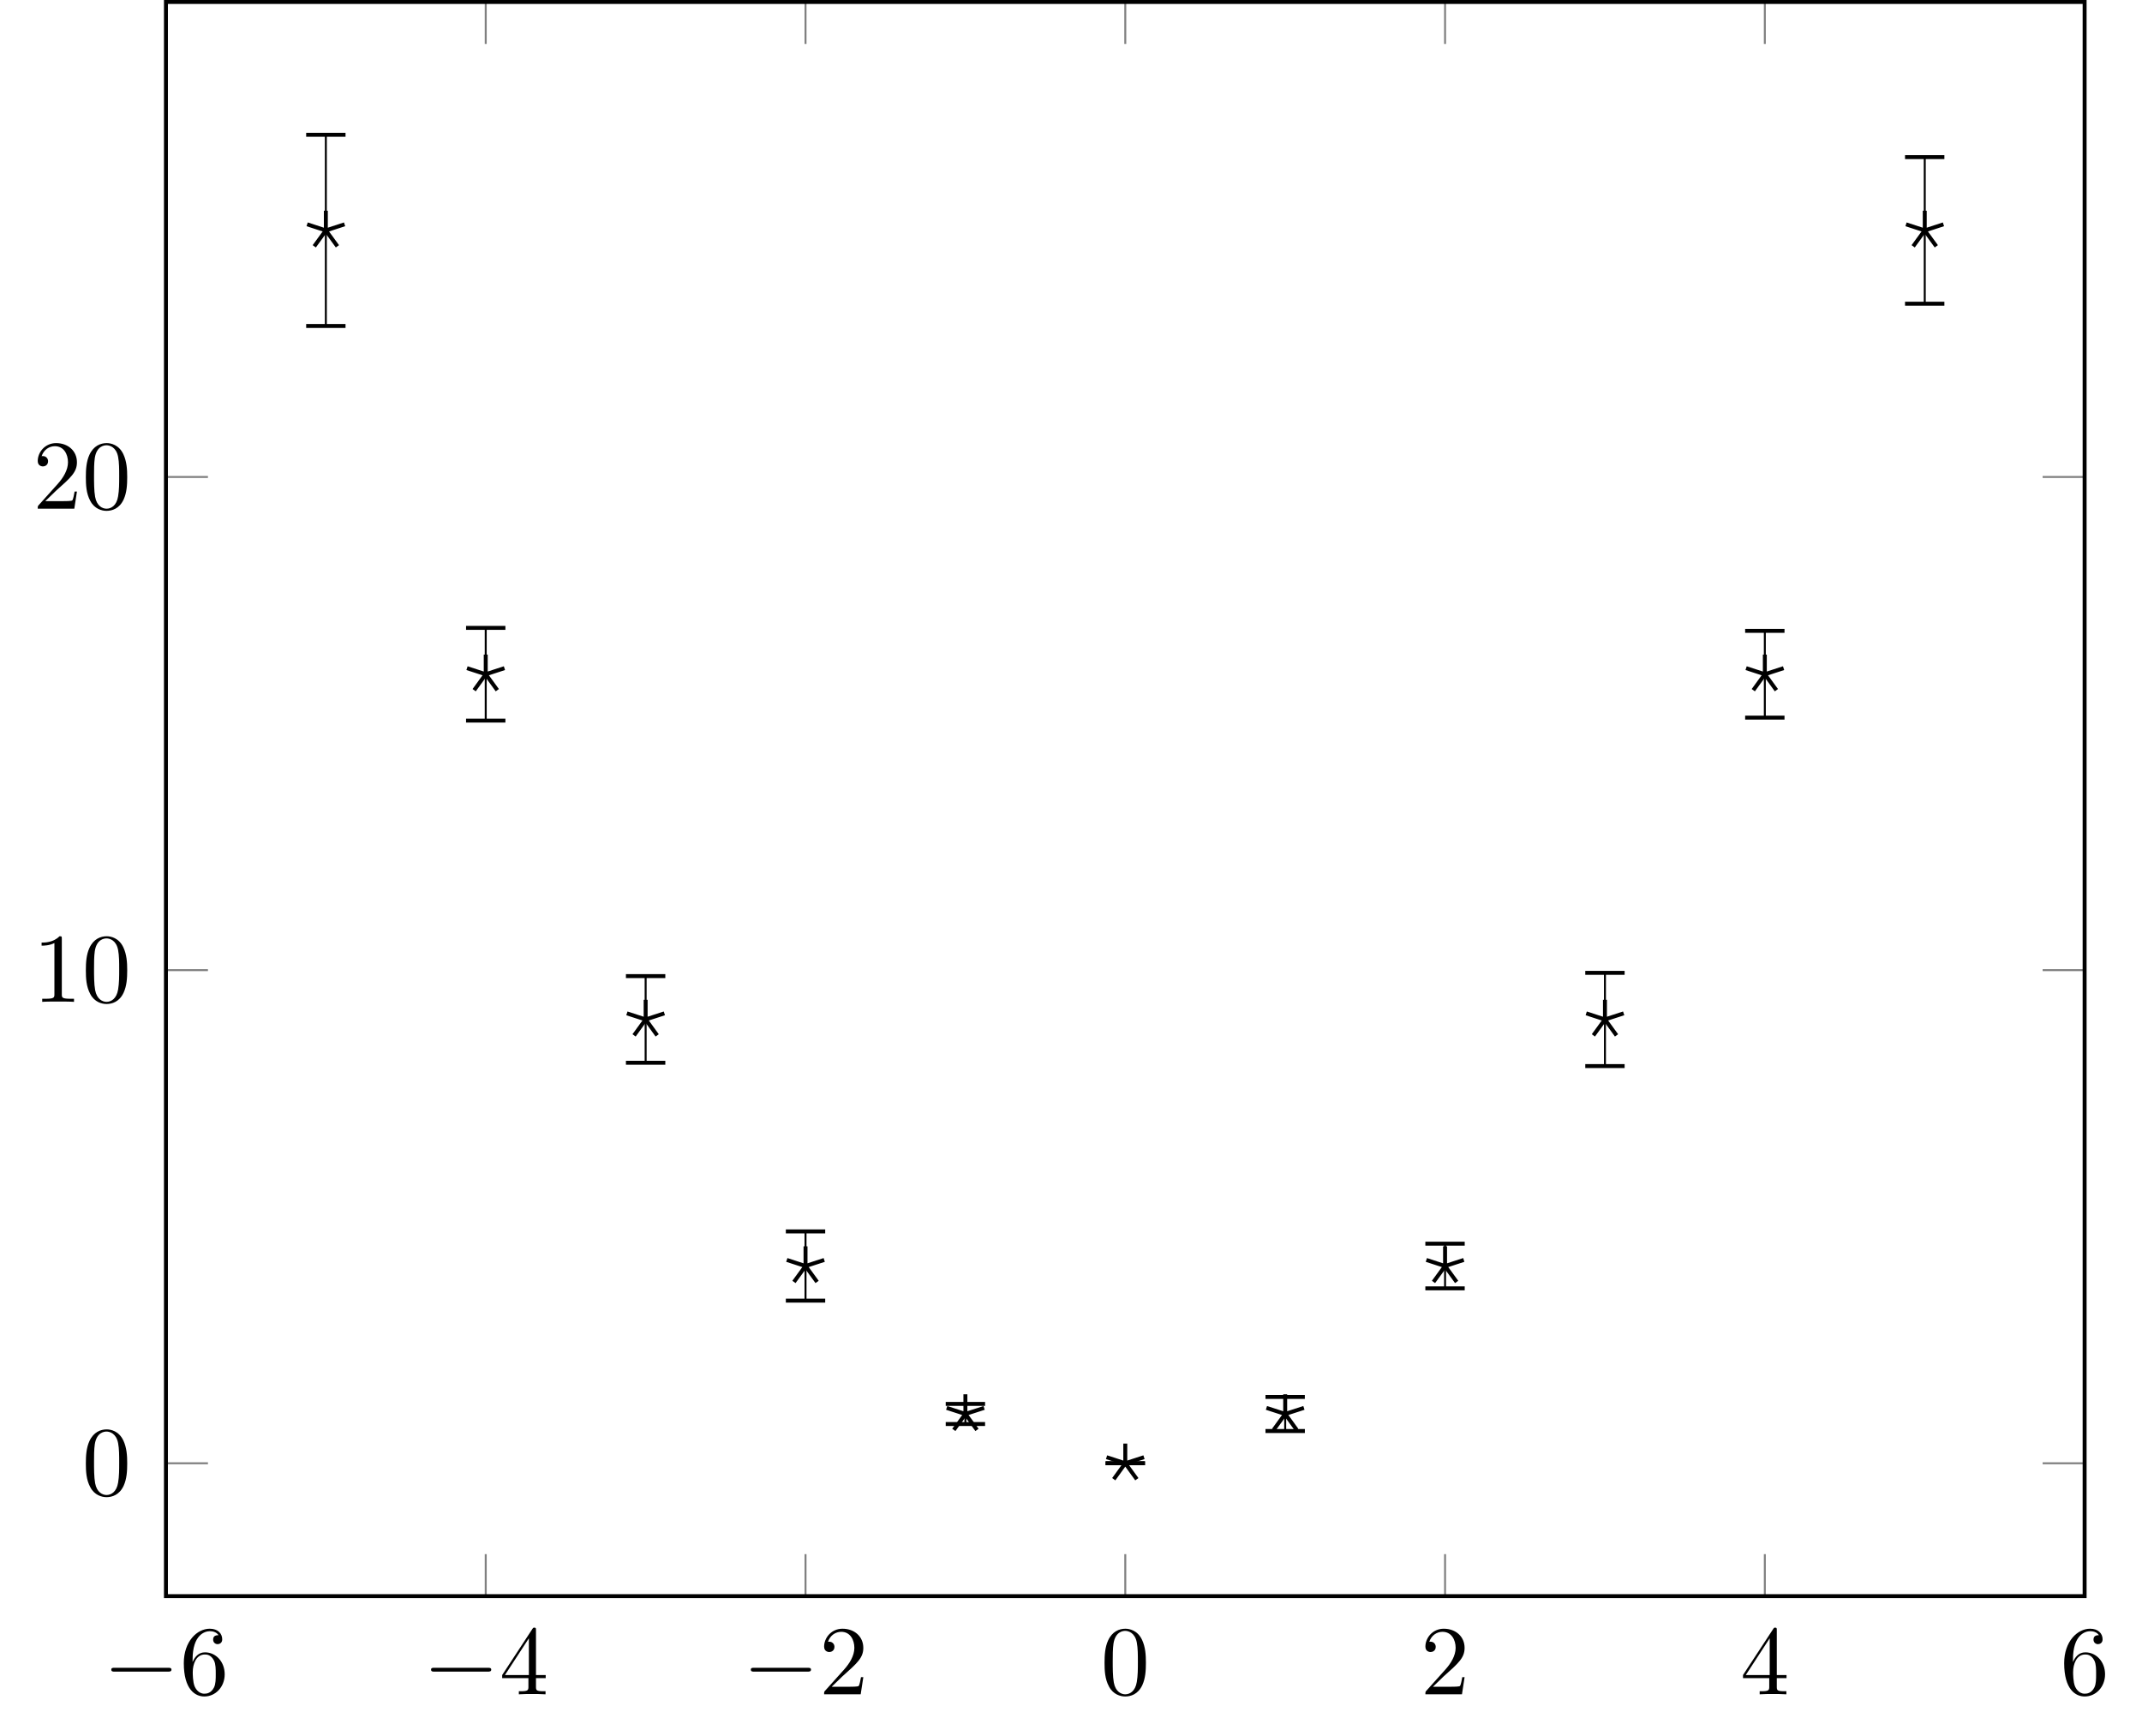
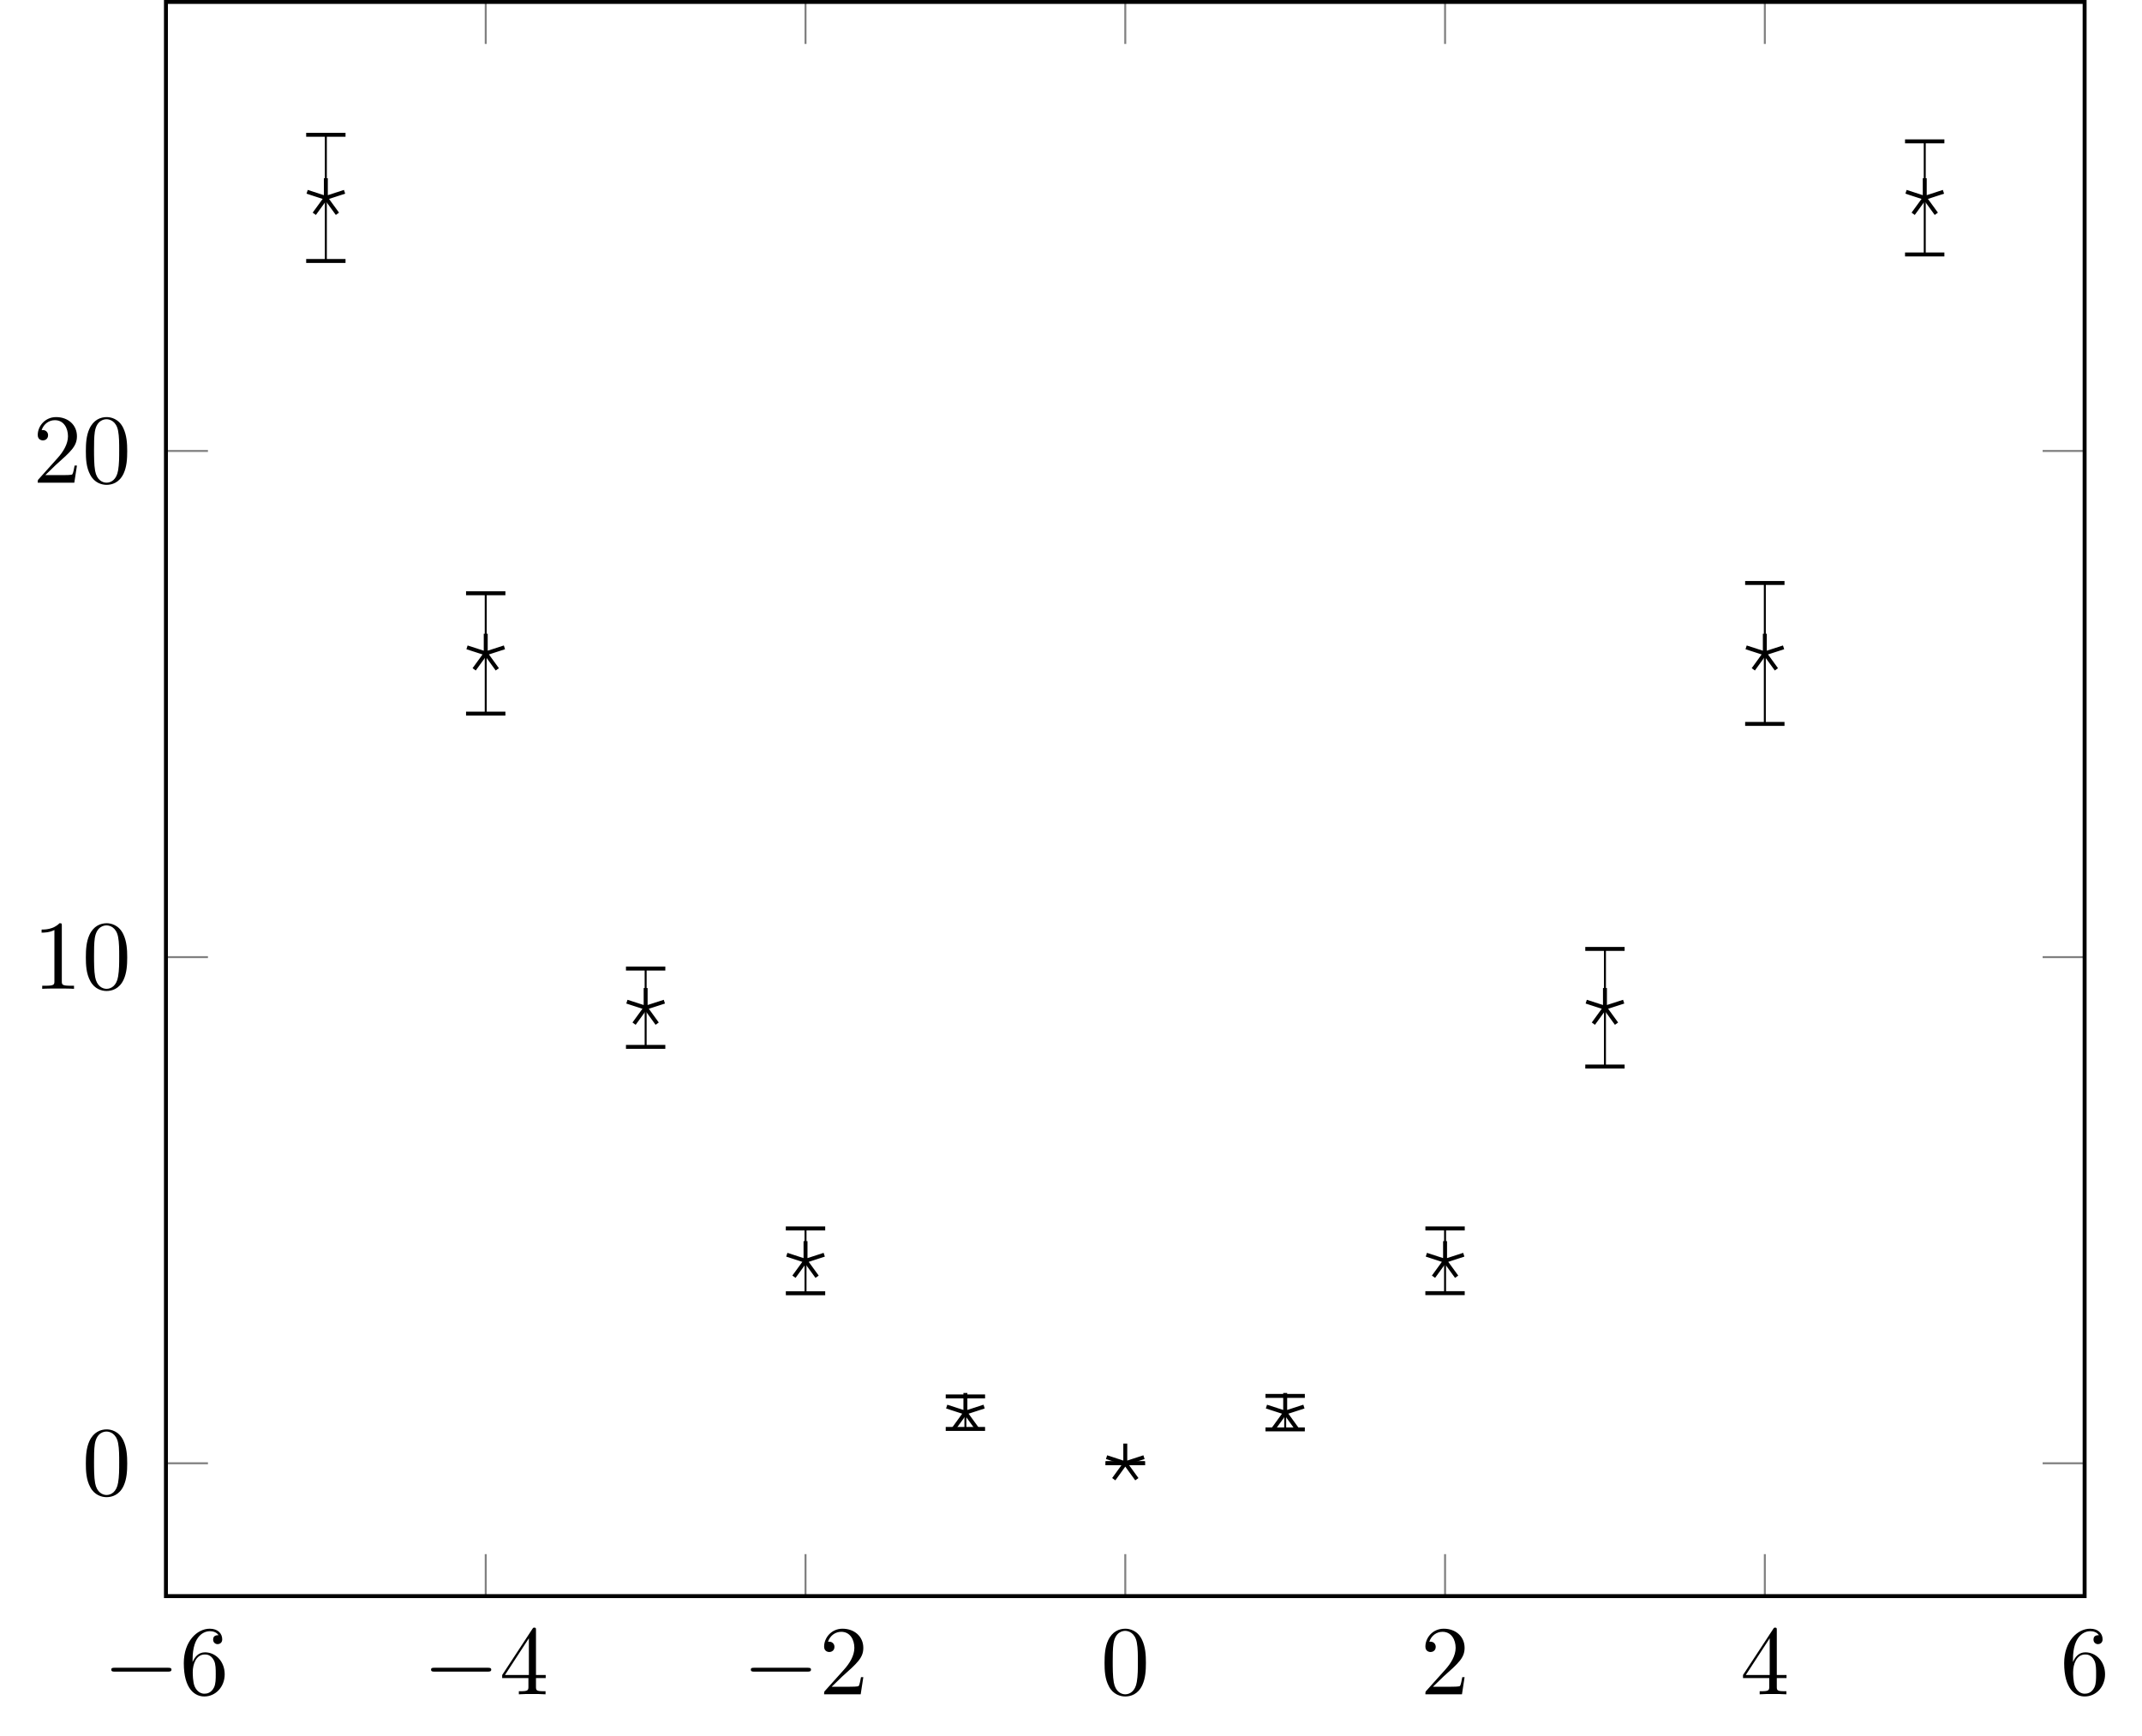
- <svg xmlns="http://www.w3.org/2000/svg" xmlns:xlink="http://www.w3.org/1999/xlink" width="216.876pt" height="175.687pt" viewBox="0 0 216.876 175.687" version="1.1">
+ <svg xmlns="http://www.w3.org/2000/svg" xmlns:xlink="http://www.w3.org/1999/xlink" width="216.876pt" height="175.686pt" viewBox="0 0 216.876 175.686" version="1.1">
  <defs>
    <g>
      <symbol overflow="visible" id="glyph0-0">
        <path style="stroke:none;" d="" />
      </symbol>
      <symbol overflow="visible" id="glyph0-1">
        <path style="stroke:none;" d="M 6.562 -2.297 C 6.734 -2.297 6.922 -2.297 6.922 -2.5 C 6.922 -2.688 6.734 -2.688 6.562 -2.688 L 1.172 -2.688 C 1 -2.688 0.828 -2.688 0.828 -2.5 C 0.828 -2.297 1 -2.297 1.172 -2.297 Z M 6.562 -2.297 " />
      </symbol>
      <symbol overflow="visible" id="glyph1-0">
        <path style="stroke:none;" d="" />
      </symbol>
      <symbol overflow="visible" id="glyph1-1">
        <path style="stroke:none;" d="M 1.312 -3.266 L 1.312 -3.516 C 1.312 -6.031 2.547 -6.391 3.062 -6.391 C 3.297 -6.391 3.719 -6.328 3.938 -5.984 C 3.781 -5.984 3.391 -5.984 3.391 -5.547 C 3.391 -5.234 3.625 -5.078 3.844 -5.078 C 4 -5.078 4.312 -5.172 4.312 -5.562 C 4.312 -6.156 3.875 -6.641 3.047 -6.641 C 1.766 -6.641 0.422 -5.359 0.422 -3.156 C 0.422 -0.484 1.578 0.219 2.5 0.219 C 3.609 0.219 4.562 -0.719 4.562 -2.031 C 4.562 -3.297 3.672 -4.25 2.562 -4.25 C 1.891 -4.25 1.516 -3.75 1.312 -3.266 Z M 2.5 -0.062 C 1.875 -0.062 1.578 -0.656 1.516 -0.812 C 1.328 -1.281 1.328 -2.078 1.328 -2.25 C 1.328 -3.031 1.656 -4.031 2.547 -4.031 C 2.719 -4.031 3.172 -4.031 3.484 -3.406 C 3.656 -3.047 3.656 -2.531 3.656 -2.047 C 3.656 -1.562 3.656 -1.062 3.484 -0.703 C 3.188 -0.109 2.734 -0.062 2.5 -0.062 Z M 2.5 -0.062 " />
      </symbol>
      <symbol overflow="visible" id="glyph1-2">
        <path style="stroke:none;" d="M 2.938 -1.641 L 2.938 -0.781 C 2.938 -0.422 2.906 -0.312 2.172 -0.312 L 1.969 -0.312 L 1.969 0 C 2.375 -0.031 2.891 -0.031 3.312 -0.031 C 3.734 -0.031 4.25 -0.031 4.672 0 L 4.672 -0.312 L 4.453 -0.312 C 3.719 -0.312 3.703 -0.422 3.703 -0.781 L 3.703 -1.641 L 4.688 -1.641 L 4.688 -1.953 L 3.703 -1.953 L 3.703 -6.484 C 3.703 -6.688 3.703 -6.75 3.531 -6.75 C 3.453 -6.75 3.422 -6.75 3.344 -6.625 L 0.281 -1.953 L 0.281 -1.641 Z M 2.984 -1.953 L 0.562 -1.953 L 2.984 -5.672 Z M 2.984 -1.953 " />
      </symbol>
      <symbol overflow="visible" id="glyph1-3">
        <path style="stroke:none;" d="M 1.266 -0.766 L 2.328 -1.797 C 3.875 -3.172 4.469 -3.703 4.469 -4.703 C 4.469 -5.844 3.578 -6.641 2.359 -6.641 C 1.234 -6.641 0.5 -5.719 0.5 -4.828 C 0.5 -4.281 1 -4.281 1.031 -4.281 C 1.203 -4.281 1.547 -4.391 1.547 -4.812 C 1.547 -5.062 1.359 -5.328 1.016 -5.328 C 0.938 -5.328 0.922 -5.328 0.891 -5.312 C 1.109 -5.969 1.656 -6.328 2.234 -6.328 C 3.141 -6.328 3.562 -5.516 3.562 -4.703 C 3.562 -3.906 3.078 -3.125 2.516 -2.5 L 0.609 -0.375 C 0.5 -0.266 0.5 -0.234 0.5 0 L 4.203 0 L 4.469 -1.734 L 4.234 -1.734 C 4.172 -1.438 4.109 -1 4 -0.844 C 3.938 -0.766 3.281 -0.766 3.062 -0.766 Z M 1.266 -0.766 " />
      </symbol>
      <symbol overflow="visible" id="glyph1-4">
        <path style="stroke:none;" d="M 4.578 -3.188 C 4.578 -3.984 4.531 -4.781 4.188 -5.516 C 3.734 -6.484 2.906 -6.641 2.5 -6.641 C 1.891 -6.641 1.172 -6.375 0.75 -5.453 C 0.438 -4.766 0.391 -3.984 0.391 -3.188 C 0.391 -2.438 0.422 -1.547 0.844 -0.781 C 1.266 0.016 2 0.219 2.484 0.219 C 3.016 0.219 3.781 0.016 4.219 -0.938 C 4.531 -1.625 4.578 -2.406 4.578 -3.188 Z M 2.484 0 C 2.094 0 1.5 -0.25 1.328 -1.203 C 1.219 -1.797 1.219 -2.719 1.219 -3.312 C 1.219 -3.953 1.219 -4.609 1.297 -5.141 C 1.484 -6.328 2.234 -6.422 2.484 -6.422 C 2.812 -6.422 3.469 -6.234 3.656 -5.25 C 3.766 -4.688 3.766 -3.938 3.766 -3.312 C 3.766 -2.562 3.766 -1.891 3.656 -1.25 C 3.5 -0.297 2.938 0 2.484 0 Z M 2.484 0 " />
      </symbol>
      <symbol overflow="visible" id="glyph1-5">
        <path style="stroke:none;" d="M 2.938 -6.375 C 2.938 -6.625 2.938 -6.641 2.703 -6.641 C 2.078 -6 1.203 -6 0.891 -6 L 0.891 -5.688 C 1.094 -5.688 1.672 -5.688 2.188 -5.953 L 2.188 -0.781 C 2.188 -0.422 2.156 -0.312 1.266 -0.312 L 0.953 -0.312 L 0.953 0 C 1.297 -0.031 2.156 -0.031 2.562 -0.031 C 2.953 -0.031 3.828 -0.031 4.172 0 L 4.172 -0.312 L 3.859 -0.312 C 2.953 -0.312 2.938 -0.422 2.938 -0.781 Z M 2.938 -6.375 " />
      </symbol>
    </g>
  </defs>
  <g id="surface1">
-     <path style="fill:none;stroke-width:0.199;stroke-linecap:butt;stroke-linejoin:miter;stroke:rgb(50%,50%,50%);stroke-opacity:1;stroke-miterlimit:10;" d="M -16.187 -13.452 L -16.187 -9.198 M 16.188 -13.452 L 16.188 -9.198 M 48.567 -13.452 L 48.567 -9.198 M 80.942 -13.452 L 80.942 -9.198 M 113.32 -13.452 L 113.32 -9.198 M 145.696 -13.452 L 145.696 -9.198 M 178.074 -13.452 L 178.074 -9.198 M -16.187 147.947 L -16.187 143.697 M 16.188 147.947 L 16.188 143.697 M 48.567 147.947 L 48.567 143.697 M 80.942 147.947 L 80.942 143.697 M 113.32 147.947 L 113.32 143.697 M 145.696 147.947 L 145.696 143.697 M 178.074 147.947 L 178.074 143.697 " transform="matrix(1,0,0,-1,32.992,148.146)" />
-     <path style="fill:none;stroke-width:0.199;stroke-linecap:butt;stroke-linejoin:miter;stroke:rgb(50%,50%,50%);stroke-opacity:1;stroke-miterlimit:10;" d="M -16.191 0.001 L -11.937 0.001 M -16.191 49.927 L -11.937 49.927 M -16.191 99.857 L -11.937 99.857 M 178.074 0.001 L 173.824 0.001 M 178.074 49.927 L 173.824 49.927 M 178.074 99.857 L 173.824 99.857 " transform="matrix(1,0,0,-1,32.992,148.146)" />
-     <path style="fill:none;stroke-width:0.399;stroke-linecap:butt;stroke-linejoin:miter;stroke:rgb(0%,0%,0%);stroke-opacity:1;stroke-miterlimit:10;" d="M -16.191 -13.452 L -16.191 147.947 L 178.074 147.947 L 178.074 -13.452 Z M -16.191 -13.452 " transform="matrix(1,0,0,-1,32.992,148.146)" />
+     <path style="fill:none;stroke-width:0.199;stroke-linecap:butt;stroke-linejoin:miter;stroke:rgb(50%,50%,50%);stroke-opacity:1;stroke-miterlimit:10;" d="M -16.187 -13.449 L -16.187 -9.199 M 16.188 -13.449 L 16.188 -9.199 M 48.567 -13.449 L 48.567 -9.199 M 80.942 -13.449 L 80.942 -9.199 M 113.32 -13.449 L 113.32 -9.199 M 145.696 -13.449 L 145.696 -9.199 M 178.074 -13.449 L 178.074 -9.199 M -16.187 147.95 L -16.187 143.696 M 16.188 147.95 L 16.188 143.696 M 48.567 147.95 L 48.567 143.696 M 80.942 147.95 L 80.942 143.696 M 113.32 147.95 L 113.32 143.696 M 145.696 147.95 L 145.696 143.696 M 178.074 147.95 L 178.074 143.696 " transform="matrix(1,0,0,-1,32.992,148.145)" />
+     <path style="fill:none;stroke-width:0.199;stroke-linecap:butt;stroke-linejoin:miter;stroke:rgb(50%,50%,50%);stroke-opacity:1;stroke-miterlimit:10;" d="M -16.191 0 L -11.937 0 M -16.191 51.243 L -11.937 51.243 M -16.191 102.489 L -11.937 102.489 M 178.074 0 L 173.824 0 M 178.074 51.243 L 173.824 51.243 M 178.074 102.489 L 173.824 102.489 " transform="matrix(1,0,0,-1,32.992,148.145)" />
+     <path style="fill:none;stroke-width:0.399;stroke-linecap:butt;stroke-linejoin:miter;stroke:rgb(0%,0%,0%);stroke-opacity:1;stroke-miterlimit:10;" d="M -16.191 -13.449 L -16.191 147.95 L 178.074 147.95 L 178.074 -13.449 Z M -16.191 -13.449 " transform="matrix(1,0,0,-1,32.992,148.145)" />
    <g style="fill:rgb(0%,0%,0%);fill-opacity:1;">
-       <use xlink:href="#glyph0-1" x="10.439" y="171.536" />
+       <use xlink:href="#glyph0-1" x="10.439" y="171.535" />
    </g>
    <g style="fill:rgb(0%,0%,0%);fill-opacity:1;">
-       <use xlink:href="#glyph1-1" x="18.188" y="171.536" />
+       <use xlink:href="#glyph1-1" x="18.188" y="171.535" />
    </g>
    <g style="fill:rgb(0%,0%,0%);fill-opacity:1;">
-       <use xlink:href="#glyph0-1" x="42.816" y="171.536" />
+       <use xlink:href="#glyph0-1" x="42.816" y="171.535" />
    </g>
    <g style="fill:rgb(0%,0%,0%);fill-opacity:1;">
-       <use xlink:href="#glyph1-2" x="50.564" y="171.536" />
+       <use xlink:href="#glyph1-2" x="50.564" y="171.535" />
    </g>
    <g style="fill:rgb(0%,0%,0%);fill-opacity:1;">
-       <use xlink:href="#glyph0-1" x="75.192" y="171.536" />
+       <use xlink:href="#glyph0-1" x="75.192" y="171.535" />
    </g>
    <g style="fill:rgb(0%,0%,0%);fill-opacity:1;">
-       <use xlink:href="#glyph1-3" x="82.941" y="171.536" />
+       <use xlink:href="#glyph1-3" x="82.941" y="171.535" />
    </g>
    <g style="fill:rgb(0%,0%,0%);fill-opacity:1;">
-       <use xlink:href="#glyph1-4" x="111.444" y="171.536" />
+       <use xlink:href="#glyph1-4" x="111.444" y="171.535" />
    </g>
    <g style="fill:rgb(0%,0%,0%);fill-opacity:1;">
-       <use xlink:href="#glyph1-3" x="143.82" y="171.536" />
+       <use xlink:href="#glyph1-3" x="143.82" y="171.535" />
    </g>
    <g style="fill:rgb(0%,0%,0%);fill-opacity:1;">
-       <use xlink:href="#glyph1-2" x="176.197" y="171.536" />
+       <use xlink:href="#glyph1-2" x="176.197" y="171.535" />
    </g>
    <g style="fill:rgb(0%,0%,0%);fill-opacity:1;">
-       <use xlink:href="#glyph1-1" x="208.574" y="171.536" />
+       <use xlink:href="#glyph1-1" x="208.574" y="171.535" />
    </g>
    <g style="fill:rgb(0%,0%,0%);fill-opacity:1;">
-       <use xlink:href="#glyph1-4" x="8.302" y="151.356" />
+       <use xlink:href="#glyph1-4" x="8.302" y="151.355" />
    </g>
    <g style="fill:rgb(0%,0%,0%);fill-opacity:1;">
-       <use xlink:href="#glyph1-5" x="3.321" y="101.429" />
-       <use xlink:href="#glyph1-4" x="8.302" y="101.429" />
+       <use xlink:href="#glyph1-5" x="3.321" y="100.111" />
+       <use xlink:href="#glyph1-4" x="8.302" y="100.111" />
    </g>
    <g style="fill:rgb(0%,0%,0%);fill-opacity:1;">
-       <use xlink:href="#glyph1-3" x="3.321" y="51.502" />
-       <use xlink:href="#glyph1-4" x="8.302" y="51.502" />
+       <use xlink:href="#glyph1-3" x="3.321" y="48.868" />
+       <use xlink:href="#glyph1-4" x="8.302" y="48.868" />
    </g>
-     <path style="fill:none;stroke-width:0.199;stroke-linecap:butt;stroke-linejoin:miter;stroke:rgb(0%,0%,0%);stroke-opacity:1;stroke-miterlimit:10;" d="M 0 124.818 L 0 134.498 " transform="matrix(1,0,0,-1,32.992,148.146)" />
-     <path style="fill:none;stroke-width:0.399;stroke-linecap:butt;stroke-linejoin:miter;stroke:rgb(0%,0%,0%);stroke-opacity:1;stroke-miterlimit:10;" d="M 0.002 1.993 L 0.002 -1.991 " transform="matrix(0,-1,-1,0,32.993,13.65)" />
-     <path style="fill:none;stroke-width:0.199;stroke-linecap:butt;stroke-linejoin:miter;stroke:rgb(0%,0%,0%);stroke-opacity:1;stroke-miterlimit:10;" d="M 0 124.818 L 0 115.142 " transform="matrix(1,0,0,-1,32.992,148.146)" />
-     <path style="fill:none;stroke-width:0.399;stroke-linecap:butt;stroke-linejoin:miter;stroke:rgb(0%,0%,0%);stroke-opacity:1;stroke-miterlimit:10;" d="M -0.001 1.992 L -0.001 -1.992 " transform="matrix(0,1,1,0,32.992,33.005)" />
-     <path style="fill:none;stroke-width:0.199;stroke-linecap:butt;stroke-linejoin:miter;stroke:rgb(0%,0%,0%);stroke-opacity:1;stroke-miterlimit:10;" d="M 16.188 79.884 L 16.188 84.576 " transform="matrix(1,0,0,-1,32.992,148.146)" />
-     <path style="fill:none;stroke-width:0.399;stroke-linecap:butt;stroke-linejoin:miter;stroke:rgb(0%,0%,0%);stroke-opacity:1;stroke-miterlimit:10;" d="M 0.001 1.992 L 0.001 -1.992 " transform="matrix(0,-1,-1,0,49.18,63.571)" />
-     <path style="fill:none;stroke-width:0.199;stroke-linecap:butt;stroke-linejoin:miter;stroke:rgb(0%,0%,0%);stroke-opacity:1;stroke-miterlimit:10;" d="M 16.188 79.884 L 16.188 75.193 " transform="matrix(1,0,0,-1,32.992,148.146)" />
-     <path style="fill:none;stroke-width:0.399;stroke-linecap:butt;stroke-linejoin:miter;stroke:rgb(0%,0%,0%);stroke-opacity:1;stroke-miterlimit:10;" d="M -0.001 1.991 L -0.001 -1.994 " transform="matrix(0,1,1,0,49.181,72.954)" />
-     <path style="fill:none;stroke-width:0.199;stroke-linecap:butt;stroke-linejoin:miter;stroke:rgb(0%,0%,0%);stroke-opacity:1;stroke-miterlimit:10;" d="M 32.379 44.935 L 32.379 49.322 " transform="matrix(1,0,0,-1,32.992,148.146)" />
-     <path style="fill:none;stroke-width:0.399;stroke-linecap:butt;stroke-linejoin:miter;stroke:rgb(0%,0%,0%);stroke-opacity:1;stroke-miterlimit:10;" d="M -0 1.994 L -0 -1.994 " transform="matrix(0,-1,-1,0,65.369,98.824)" />
-     <path style="fill:none;stroke-width:0.199;stroke-linecap:butt;stroke-linejoin:miter;stroke:rgb(0%,0%,0%);stroke-opacity:1;stroke-miterlimit:10;" d="M 32.379 44.935 L 32.379 40.548 " transform="matrix(1,0,0,-1,32.992,148.146)" />
-     <path style="fill:none;stroke-width:0.399;stroke-linecap:butt;stroke-linejoin:miter;stroke:rgb(0%,0%,0%);stroke-opacity:1;stroke-miterlimit:10;" d="M -0.001 1.994 L -0.001 -1.994 " transform="matrix(0,1,1,0,65.369,107.599)" />
-     <path style="fill:none;stroke-width:0.199;stroke-linecap:butt;stroke-linejoin:miter;stroke:rgb(0%,0%,0%);stroke-opacity:1;stroke-miterlimit:10;" d="M 48.567 19.97 L 48.567 23.474 " transform="matrix(1,0,0,-1,32.992,148.146)" />
-     <path style="fill:none;stroke-width:0.399;stroke-linecap:butt;stroke-linejoin:miter;stroke:rgb(0%,0%,0%);stroke-opacity:1;stroke-miterlimit:10;" d="M -0.001 1.992 L -0.001 -1.993 " transform="matrix(0,-1,-1,0,81.558,124.671)" />
-     <path style="fill:none;stroke-width:0.199;stroke-linecap:butt;stroke-linejoin:miter;stroke:rgb(0%,0%,0%);stroke-opacity:1;stroke-miterlimit:10;" d="M 48.567 19.97 L 48.567 16.466 " transform="matrix(1,0,0,-1,32.992,148.146)" />
-     <path style="fill:none;stroke-width:0.399;stroke-linecap:butt;stroke-linejoin:miter;stroke:rgb(0%,0%,0%);stroke-opacity:1;stroke-miterlimit:10;" d="M 0.001 1.993 L 0.001 -1.992 " transform="matrix(0,1,1,0,81.558,131.679)" />
-     <path style="fill:none;stroke-width:0.199;stroke-linecap:butt;stroke-linejoin:miter;stroke:rgb(0%,0%,0%);stroke-opacity:1;stroke-miterlimit:10;" d="M 64.754 4.994 L 64.754 6.013 " transform="matrix(1,0,0,-1,32.992,148.146)" />
-     <path style="fill:none;stroke-width:0.399;stroke-linecap:butt;stroke-linejoin:miter;stroke:rgb(0%,0%,0%);stroke-opacity:1;stroke-miterlimit:10;" d="M 0.001 1.992 L 0.001 -1.992 " transform="matrix(0,-1,-1,0,97.746,142.134)" />
-     <path style="fill:none;stroke-width:0.199;stroke-linecap:butt;stroke-linejoin:miter;stroke:rgb(0%,0%,0%);stroke-opacity:1;stroke-miterlimit:10;" d="M 64.754 4.994 L 64.754 3.974 " transform="matrix(1,0,0,-1,32.992,148.146)" />
-     <path style="fill:none;stroke-width:0.399;stroke-linecap:butt;stroke-linejoin:miter;stroke:rgb(0%,0%,0%);stroke-opacity:1;stroke-miterlimit:10;" d="M -0 1.993 L -0 -1.991 " transform="matrix(0,1,1,0,97.745,144.172)" />
-     <path style="fill:none;stroke-width:0.199;stroke-linecap:butt;stroke-linejoin:miter;stroke:rgb(0%,0%,0%);stroke-opacity:1;stroke-miterlimit:10;" d="M 80.942 0.001 L 80.942 0.001 " transform="matrix(1,0,0,-1,32.992,148.146)" />
-     <path style="fill:none;stroke-width:0.399;stroke-linecap:butt;stroke-linejoin:miter;stroke:rgb(0%,0%,0%);stroke-opacity:1;stroke-miterlimit:10;" d="M 0.001 1.993 L 0.001 -1.992 " transform="matrix(0,-1,-1,0,113.934,148.146)" />
-     <path style="fill:none;stroke-width:0.199;stroke-linecap:butt;stroke-linejoin:miter;stroke:rgb(0%,0%,0%);stroke-opacity:1;stroke-miterlimit:10;" d="M 80.942 0.001 L 80.942 0.001 " transform="matrix(1,0,0,-1,32.992,148.146)" />
-     <path style="fill:none;stroke-width:0.399;stroke-linecap:butt;stroke-linejoin:miter;stroke:rgb(0%,0%,0%);stroke-opacity:1;stroke-miterlimit:10;" d="M 0.001 1.993 L 0.001 -1.992 " transform="matrix(0,-1,-1,0,113.934,148.146)" />
-     <path style="fill:none;stroke-width:0.199;stroke-linecap:butt;stroke-linejoin:miter;stroke:rgb(0%,0%,0%);stroke-opacity:1;stroke-miterlimit:10;" d="M 97.133 4.994 L 97.133 6.716 " transform="matrix(1,0,0,-1,32.992,148.146)" />
-     <path style="fill:none;stroke-width:0.399;stroke-linecap:butt;stroke-linejoin:miter;stroke:rgb(0%,0%,0%);stroke-opacity:1;stroke-miterlimit:10;" d="M -0.002 1.993 L -0.002 -1.991 " transform="matrix(0,-1,-1,0,130.122,141.428)" />
-     <path style="fill:none;stroke-width:0.199;stroke-linecap:butt;stroke-linejoin:miter;stroke:rgb(0%,0%,0%);stroke-opacity:1;stroke-miterlimit:10;" d="M 97.133 4.994 L 97.133 3.267 " transform="matrix(1,0,0,-1,32.992,148.146)" />
-     <path style="fill:none;stroke-width:0.399;stroke-linecap:butt;stroke-linejoin:miter;stroke:rgb(0%,0%,0%);stroke-opacity:1;stroke-miterlimit:10;" d="M -0 1.994 L -0 -1.994 " transform="matrix(0,1,1,0,130.123,144.879)" />
-     <path style="fill:none;stroke-width:0.199;stroke-linecap:butt;stroke-linejoin:miter;stroke:rgb(0%,0%,0%);stroke-opacity:1;stroke-miterlimit:10;" d="M 113.32 19.97 L 113.32 22.236 " transform="matrix(1,0,0,-1,32.992,148.146)" />
-     <path style="fill:none;stroke-width:0.399;stroke-linecap:butt;stroke-linejoin:miter;stroke:rgb(0%,0%,0%);stroke-opacity:1;stroke-miterlimit:10;" d="M 0.001 1.994 L 0.001 -1.991 " transform="matrix(0,-1,-1,0,146.31,125.911)" />
-     <path style="fill:none;stroke-width:0.199;stroke-linecap:butt;stroke-linejoin:miter;stroke:rgb(0%,0%,0%);stroke-opacity:1;stroke-miterlimit:10;" d="M 113.32 19.97 L 113.32 17.709 " transform="matrix(1,0,0,-1,32.992,148.146)" />
-     <path style="fill:none;stroke-width:0.399;stroke-linecap:butt;stroke-linejoin:miter;stroke:rgb(0%,0%,0%);stroke-opacity:1;stroke-miterlimit:10;" d="M -0.002 1.991 L -0.002 -1.994 " transform="matrix(0,1,1,0,146.31,130.439)" />
-     <path style="fill:none;stroke-width:0.199;stroke-linecap:butt;stroke-linejoin:miter;stroke:rgb(0%,0%,0%);stroke-opacity:1;stroke-miterlimit:10;" d="M 129.508 44.935 L 129.508 49.654 " transform="matrix(1,0,0,-1,32.992,148.146)" />
-     <path style="fill:none;stroke-width:0.399;stroke-linecap:butt;stroke-linejoin:miter;stroke:rgb(0%,0%,0%);stroke-opacity:1;stroke-miterlimit:10;" d="M -0.001 1.992 L -0.001 -1.992 " transform="matrix(0,-1,-1,0,162.5,98.491)" />
-     <path style="fill:none;stroke-width:0.199;stroke-linecap:butt;stroke-linejoin:miter;stroke:rgb(0%,0%,0%);stroke-opacity:1;stroke-miterlimit:10;" d="M 129.508 44.935 L 129.508 40.216 " transform="matrix(1,0,0,-1,32.992,148.146)" />
-     <path style="fill:none;stroke-width:0.399;stroke-linecap:butt;stroke-linejoin:miter;stroke:rgb(0%,0%,0%);stroke-opacity:1;stroke-miterlimit:10;" d="M -0.001 1.993 L -0.001 -1.991 " transform="matrix(0,1,1,0,162.499,107.931)" />
-     <path style="fill:none;stroke-width:0.199;stroke-linecap:butt;stroke-linejoin:miter;stroke:rgb(0%,0%,0%);stroke-opacity:1;stroke-miterlimit:10;" d="M 145.696 79.884 L 145.696 84.275 " transform="matrix(1,0,0,-1,32.992,148.146)" />
-     <path style="fill:none;stroke-width:0.399;stroke-linecap:butt;stroke-linejoin:miter;stroke:rgb(0%,0%,0%);stroke-opacity:1;stroke-miterlimit:10;" d="M -0 1.993 L -0 -1.992 " transform="matrix(0,-1,-1,0,178.688,63.871)" />
-     <path style="fill:none;stroke-width:0.199;stroke-linecap:butt;stroke-linejoin:miter;stroke:rgb(0%,0%,0%);stroke-opacity:1;stroke-miterlimit:10;" d="M 145.696 79.884 L 145.696 75.494 " transform="matrix(1,0,0,-1,32.992,148.146)" />
-     <path style="fill:none;stroke-width:0.399;stroke-linecap:butt;stroke-linejoin:miter;stroke:rgb(0%,0%,0%);stroke-opacity:1;stroke-miterlimit:10;" d="M -0.002 1.992 L -0.002 -1.993 " transform="matrix(0,1,1,0,178.688,72.654)" />
-     <path style="fill:none;stroke-width:0.199;stroke-linecap:butt;stroke-linejoin:miter;stroke:rgb(0%,0%,0%);stroke-opacity:1;stroke-miterlimit:10;" d="M 161.887 124.818 L 161.887 132.24 " transform="matrix(1,0,0,-1,32.992,148.146)" />
-     <path style="fill:none;stroke-width:0.399;stroke-linecap:butt;stroke-linejoin:miter;stroke:rgb(0%,0%,0%);stroke-opacity:1;stroke-miterlimit:10;" d="M 0.001 1.993 L 0.001 -1.991 " transform="matrix(0,-1,-1,0,194.876,15.907)" />
-     <path style="fill:none;stroke-width:0.199;stroke-linecap:butt;stroke-linejoin:miter;stroke:rgb(0%,0%,0%);stroke-opacity:1;stroke-miterlimit:10;" d="M 161.887 124.818 L 161.887 117.4 " transform="matrix(1,0,0,-1,32.992,148.146)" />
-     <path style="fill:none;stroke-width:0.399;stroke-linecap:butt;stroke-linejoin:miter;stroke:rgb(0%,0%,0%);stroke-opacity:1;stroke-miterlimit:10;" d="M -0.002 1.992 L -0.002 -1.992 " transform="matrix(0,1,1,0,194.875,30.748)" />
-     <path style="fill:none;stroke-width:0.399;stroke-linecap:butt;stroke-linejoin:miter;stroke:rgb(0%,0%,0%);stroke-opacity:1;stroke-miterlimit:10;" d="M 0 124.818 L 0 126.814 M 0 124.818 L 1.895 125.435 M 0 124.818 L 1.172 123.209 M 0 124.818 L -1.172 123.209 M 0 124.818 L -1.894 125.435 " transform="matrix(1,0,0,-1,32.992,148.146)" />
-     <path style="fill:none;stroke-width:0.399;stroke-linecap:butt;stroke-linejoin:miter;stroke:rgb(0%,0%,0%);stroke-opacity:1;stroke-miterlimit:10;" d="M 16.188 79.884 L 16.188 81.876 M 16.188 79.884 L 18.082 80.501 M 16.188 79.884 L 17.36 78.271 M 16.188 79.884 L 15.016 78.271 M 16.188 79.884 L 14.293 80.501 " transform="matrix(1,0,0,-1,32.992,148.146)" />
-     <path style="fill:none;stroke-width:0.399;stroke-linecap:butt;stroke-linejoin:miter;stroke:rgb(0%,0%,0%);stroke-opacity:1;stroke-miterlimit:10;" d="M 32.379 44.935 L 32.379 46.927 M 32.379 44.935 L 34.274 45.552 M 32.379 44.935 L 33.547 43.322 M 32.379 44.935 L 31.207 43.322 M 32.379 44.935 L 30.481 45.552 " transform="matrix(1,0,0,-1,32.992,148.146)" />
-     <path style="fill:none;stroke-width:0.399;stroke-linecap:butt;stroke-linejoin:miter;stroke:rgb(0%,0%,0%);stroke-opacity:1;stroke-miterlimit:10;" d="M 48.567 19.97 L 48.567 21.962 M 48.567 19.97 L 50.461 20.587 M 48.567 19.97 L 49.738 18.361 M 48.567 19.97 L 47.395 18.361 M 48.567 19.97 L 46.672 20.587 " transform="matrix(1,0,0,-1,32.992,148.146)" />
-     <path style="fill:none;stroke-width:0.399;stroke-linecap:butt;stroke-linejoin:miter;stroke:rgb(0%,0%,0%);stroke-opacity:1;stroke-miterlimit:10;" d="M 64.754 4.994 L 64.754 6.986 M 64.754 4.994 L 66.649 5.607 M 64.754 4.994 L 65.926 3.38 M 64.754 4.994 L 63.582 3.38 M 64.754 4.994 L 62.86 5.607 " transform="matrix(1,0,0,-1,32.992,148.146)" />
-     <path style="fill:none;stroke-width:0.399;stroke-linecap:butt;stroke-linejoin:miter;stroke:rgb(0%,0%,0%);stroke-opacity:1;stroke-miterlimit:10;" d="M 80.942 0.001 L 80.942 1.994 M 80.942 0.001 L 82.836 0.615 M 80.942 0.001 L 82.113 -1.612 M 80.942 0.001 L 79.774 -1.612 M 80.942 0.001 L 79.047 0.615 " transform="matrix(1,0,0,-1,32.992,148.146)" />
-     <path style="fill:none;stroke-width:0.399;stroke-linecap:butt;stroke-linejoin:miter;stroke:rgb(0%,0%,0%);stroke-opacity:1;stroke-miterlimit:10;" d="M 97.133 4.994 L 97.133 6.986 M 97.133 4.994 L 99.028 5.607 M 97.133 4.994 L 98.301 3.38 M 97.133 4.994 L 95.961 3.38 M 97.133 4.994 L 95.235 5.607 " transform="matrix(1,0,0,-1,32.992,148.146)" />
-     <path style="fill:none;stroke-width:0.399;stroke-linecap:butt;stroke-linejoin:miter;stroke:rgb(0%,0%,0%);stroke-opacity:1;stroke-miterlimit:10;" d="M 113.32 19.97 L 113.32 21.962 M 113.32 19.97 L 115.215 20.587 M 113.32 19.97 L 114.492 18.361 M 113.32 19.97 L 112.149 18.361 M 113.32 19.97 L 111.426 20.587 " transform="matrix(1,0,0,-1,32.992,148.146)" />
-     <path style="fill:none;stroke-width:0.399;stroke-linecap:butt;stroke-linejoin:miter;stroke:rgb(0%,0%,0%);stroke-opacity:1;stroke-miterlimit:10;" d="M 129.508 44.935 L 129.508 46.927 M 129.508 44.935 L 131.403 45.552 M 129.508 44.935 L 130.68 43.322 M 129.508 44.935 L 128.336 43.322 M 129.508 44.935 L 127.613 45.552 " transform="matrix(1,0,0,-1,32.992,148.146)" />
-     <path style="fill:none;stroke-width:0.399;stroke-linecap:butt;stroke-linejoin:miter;stroke:rgb(0%,0%,0%);stroke-opacity:1;stroke-miterlimit:10;" d="M 145.696 79.884 L 145.696 81.876 M 145.696 79.884 L 147.594 80.501 M 145.696 79.884 L 146.867 78.271 M 145.696 79.884 L 144.528 78.271 M 145.696 79.884 L 143.801 80.501 " transform="matrix(1,0,0,-1,32.992,148.146)" />
-     <path style="fill:none;stroke-width:0.399;stroke-linecap:butt;stroke-linejoin:miter;stroke:rgb(0%,0%,0%);stroke-opacity:1;stroke-miterlimit:10;" d="M 161.887 124.818 L 161.887 126.814 M 161.887 124.818 L 163.781 125.435 M 161.887 124.818 L 163.059 123.209 M 161.887 124.818 L 160.715 123.209 M 161.887 124.818 L 159.992 125.435 " transform="matrix(1,0,0,-1,32.992,148.146)" />
+     <path style="fill:none;stroke-width:0.199;stroke-linecap:butt;stroke-linejoin:miter;stroke:rgb(0%,0%,0%);stroke-opacity:1;stroke-miterlimit:10;" d="M 0 128.11 L 0 134.497 " transform="matrix(1,0,0,-1,32.992,148.145)" />
+     <path style="fill:none;stroke-width:0.399;stroke-linecap:butt;stroke-linejoin:miter;stroke:rgb(0%,0%,0%);stroke-opacity:1;stroke-miterlimit:10;" d="M 0.001 1.993 L 0.001 -1.991 " transform="matrix(0,-1,-1,0,32.993,13.649)" />
+     <path style="fill:none;stroke-width:0.199;stroke-linecap:butt;stroke-linejoin:miter;stroke:rgb(0%,0%,0%);stroke-opacity:1;stroke-miterlimit:10;" d="M 0 128.11 L 0 121.723 " transform="matrix(1,0,0,-1,32.992,148.145)" />
+     <path style="fill:none;stroke-width:0.399;stroke-linecap:butt;stroke-linejoin:miter;stroke:rgb(0%,0%,0%);stroke-opacity:1;stroke-miterlimit:10;" d="M -0 1.991 L -0 -1.993 " transform="matrix(0,1,1,0,32.993,26.422)" />
+     <path style="fill:none;stroke-width:0.199;stroke-linecap:butt;stroke-linejoin:miter;stroke:rgb(0%,0%,0%);stroke-opacity:1;stroke-miterlimit:10;" d="M 16.188 81.993 L 16.188 88.082 " transform="matrix(1,0,0,-1,32.992,148.145)" />
+     <path style="fill:none;stroke-width:0.399;stroke-linecap:butt;stroke-linejoin:miter;stroke:rgb(0%,0%,0%);stroke-opacity:1;stroke-miterlimit:10;" d="M 0.001 1.994 L 0.001 -1.991 " transform="matrix(0,-1,-1,0,49.181,60.063)" />
+     <path style="fill:none;stroke-width:0.199;stroke-linecap:butt;stroke-linejoin:miter;stroke:rgb(0%,0%,0%);stroke-opacity:1;stroke-miterlimit:10;" d="M 16.188 81.993 L 16.188 75.899 " transform="matrix(1,0,0,-1,32.992,148.145)" />
+     <path style="fill:none;stroke-width:0.399;stroke-linecap:butt;stroke-linejoin:miter;stroke:rgb(0%,0%,0%);stroke-opacity:1;stroke-miterlimit:10;" d="M -0.001 1.991 L -0.001 -1.994 " transform="matrix(0,1,1,0,49.181,72.247)" />
+     <path style="fill:none;stroke-width:0.199;stroke-linecap:butt;stroke-linejoin:miter;stroke:rgb(0%,0%,0%);stroke-opacity:1;stroke-miterlimit:10;" d="M 32.379 46.122 L 32.379 50.083 " transform="matrix(1,0,0,-1,32.992,148.145)" />
+     <path style="fill:none;stroke-width:0.399;stroke-linecap:butt;stroke-linejoin:miter;stroke:rgb(0%,0%,0%);stroke-opacity:1;stroke-miterlimit:10;" d="M 0.002 1.991 L 0.002 -1.993 " transform="matrix(0,-1,-1,0,65.37,98.064)" />
+     <path style="fill:none;stroke-width:0.199;stroke-linecap:butt;stroke-linejoin:miter;stroke:rgb(0%,0%,0%);stroke-opacity:1;stroke-miterlimit:10;" d="M 32.379 46.122 L 32.379 42.157 " transform="matrix(1,0,0,-1,32.992,148.145)" />
+     <path style="fill:none;stroke-width:0.399;stroke-linecap:butt;stroke-linejoin:miter;stroke:rgb(0%,0%,0%);stroke-opacity:1;stroke-miterlimit:10;" d="M 0.001 1.993 L 0.001 -1.991 " transform="matrix(0,1,1,0,65.37,105.987)" />
+     <path style="fill:none;stroke-width:0.199;stroke-linecap:butt;stroke-linejoin:miter;stroke:rgb(0%,0%,0%);stroke-opacity:1;stroke-miterlimit:10;" d="M 48.567 20.497 L 48.567 23.778 " transform="matrix(1,0,0,-1,32.992,148.145)" />
+     <path style="fill:none;stroke-width:0.399;stroke-linecap:butt;stroke-linejoin:miter;stroke:rgb(0%,0%,0%);stroke-opacity:1;stroke-miterlimit:10;" d="M -0.001 1.994 L -0.001 -1.994 " transform="matrix(0,-1,-1,0,81.557,124.366)" />
+     <path style="fill:none;stroke-width:0.199;stroke-linecap:butt;stroke-linejoin:miter;stroke:rgb(0%,0%,0%);stroke-opacity:1;stroke-miterlimit:10;" d="M 48.567 20.497 L 48.567 17.215 " transform="matrix(1,0,0,-1,32.992,148.145)" />
+     <path style="fill:none;stroke-width:0.399;stroke-linecap:butt;stroke-linejoin:miter;stroke:rgb(0%,0%,0%);stroke-opacity:1;stroke-miterlimit:10;" d="M 0.001 1.993 L 0.001 -1.992 " transform="matrix(0,1,1,0,81.558,130.929)" />
+     <path style="fill:none;stroke-width:0.199;stroke-linecap:butt;stroke-linejoin:miter;stroke:rgb(0%,0%,0%);stroke-opacity:1;stroke-miterlimit:10;" d="M 64.754 5.125 L 64.754 6.77 " transform="matrix(1,0,0,-1,32.992,148.145)" />
+     <path style="fill:none;stroke-width:0.399;stroke-linecap:butt;stroke-linejoin:miter;stroke:rgb(0%,0%,0%);stroke-opacity:1;stroke-miterlimit:10;" d="M -0.001 1.992 L -0.001 -1.992 " transform="matrix(0,-1,-1,0,97.746,141.374)" />
+     <path style="fill:none;stroke-width:0.199;stroke-linecap:butt;stroke-linejoin:miter;stroke:rgb(0%,0%,0%);stroke-opacity:1;stroke-miterlimit:10;" d="M 64.754 5.125 L 64.754 3.477 " transform="matrix(1,0,0,-1,32.992,148.145)" />
+     <path style="fill:none;stroke-width:0.399;stroke-linecap:butt;stroke-linejoin:miter;stroke:rgb(0%,0%,0%);stroke-opacity:1;stroke-miterlimit:10;" d="M 0.001 1.992 L 0.001 -1.992 " transform="matrix(0,1,1,0,97.746,144.667)" />
+     <path style="fill:none;stroke-width:0.199;stroke-linecap:butt;stroke-linejoin:miter;stroke:rgb(0%,0%,0%);stroke-opacity:1;stroke-miterlimit:10;" d="M 80.942 0 L 80.942 0 " transform="matrix(1,0,0,-1,32.992,148.145)" />
+     <path style="fill:none;stroke-width:0.399;stroke-linecap:butt;stroke-linejoin:miter;stroke:rgb(0%,0%,0%);stroke-opacity:1;stroke-miterlimit:10;" d="M 0 1.993 L 0 -1.992 " transform="matrix(0,-1,-1,0,113.934,148.145)" />
+     <path style="fill:none;stroke-width:0.199;stroke-linecap:butt;stroke-linejoin:miter;stroke:rgb(0%,0%,0%);stroke-opacity:1;stroke-miterlimit:10;" d="M 80.942 0 L 80.942 0 " transform="matrix(1,0,0,-1,32.992,148.145)" />
+     <path style="fill:none;stroke-width:0.399;stroke-linecap:butt;stroke-linejoin:miter;stroke:rgb(0%,0%,0%);stroke-opacity:1;stroke-miterlimit:10;" d="M 0 1.993 L 0 -1.992 " transform="matrix(0,-1,-1,0,113.934,148.145)" />
+     <path style="fill:none;stroke-width:0.199;stroke-linecap:butt;stroke-linejoin:miter;stroke:rgb(0%,0%,0%);stroke-opacity:1;stroke-miterlimit:10;" d="M 97.133 5.125 L 97.133 6.821 " transform="matrix(1,0,0,-1,32.992,148.145)" />
+     <path style="fill:none;stroke-width:0.399;stroke-linecap:butt;stroke-linejoin:miter;stroke:rgb(0%,0%,0%);stroke-opacity:1;stroke-miterlimit:10;" d="M 0.002 1.993 L 0.002 -1.991 " transform="matrix(0,-1,-1,0,130.122,141.326)" />
+     <path style="fill:none;stroke-width:0.199;stroke-linecap:butt;stroke-linejoin:miter;stroke:rgb(0%,0%,0%);stroke-opacity:1;stroke-miterlimit:10;" d="M 97.133 5.125 L 97.133 3.43 " transform="matrix(1,0,0,-1,32.992,148.145)" />
+     <path style="fill:none;stroke-width:0.399;stroke-linecap:butt;stroke-linejoin:miter;stroke:rgb(0%,0%,0%);stroke-opacity:1;stroke-miterlimit:10;" d="M -0 1.991 L -0 -1.993 " transform="matrix(0,1,1,0,130.122,144.715)" />
+     <path style="fill:none;stroke-width:0.199;stroke-linecap:butt;stroke-linejoin:miter;stroke:rgb(0%,0%,0%);stroke-opacity:1;stroke-miterlimit:10;" d="M 113.32 20.497 L 113.32 23.774 " transform="matrix(1,0,0,-1,32.992,148.145)" />
+     <path style="fill:none;stroke-width:0.399;stroke-linecap:butt;stroke-linejoin:miter;stroke:rgb(0%,0%,0%);stroke-opacity:1;stroke-miterlimit:10;" d="M 0.001 1.991 L 0.001 -1.994 " transform="matrix(0,-1,-1,0,146.311,124.372)" />
+     <path style="fill:none;stroke-width:0.199;stroke-linecap:butt;stroke-linejoin:miter;stroke:rgb(0%,0%,0%);stroke-opacity:1;stroke-miterlimit:10;" d="M 113.32 20.497 L 113.32 17.223 " transform="matrix(1,0,0,-1,32.992,148.145)" />
+     <path style="fill:none;stroke-width:0.399;stroke-linecap:butt;stroke-linejoin:miter;stroke:rgb(0%,0%,0%);stroke-opacity:1;stroke-miterlimit:10;" d="M -0 1.991 L -0 -1.994 " transform="matrix(0,1,1,0,146.31,130.922)" />
+     <path style="fill:none;stroke-width:0.199;stroke-linecap:butt;stroke-linejoin:miter;stroke:rgb(0%,0%,0%);stroke-opacity:1;stroke-miterlimit:10;" d="M 129.508 46.122 L 129.508 52.075 " transform="matrix(1,0,0,-1,32.992,148.145)" />
+     <path style="fill:none;stroke-width:0.399;stroke-linecap:butt;stroke-linejoin:miter;stroke:rgb(0%,0%,0%);stroke-opacity:1;stroke-miterlimit:10;" d="M -0.001 1.992 L -0.001 -1.992 " transform="matrix(0,-1,-1,0,162.5,96.069)" />
+     <path style="fill:none;stroke-width:0.199;stroke-linecap:butt;stroke-linejoin:miter;stroke:rgb(0%,0%,0%);stroke-opacity:1;stroke-miterlimit:10;" d="M 129.508 46.122 L 129.508 40.165 " transform="matrix(1,0,0,-1,32.992,148.145)" />
+     <path style="fill:none;stroke-width:0.399;stroke-linecap:butt;stroke-linejoin:miter;stroke:rgb(0%,0%,0%);stroke-opacity:1;stroke-miterlimit:10;" d="M -0.002 1.992 L -0.002 -1.992 " transform="matrix(0,1,1,0,162.5,107.982)" />
+     <path style="fill:none;stroke-width:0.199;stroke-linecap:butt;stroke-linejoin:miter;stroke:rgb(0%,0%,0%);stroke-opacity:1;stroke-miterlimit:10;" d="M 145.696 81.993 L 145.696 89.125 " transform="matrix(1,0,0,-1,32.992,148.145)" />
+     <path style="fill:none;stroke-width:0.399;stroke-linecap:butt;stroke-linejoin:miter;stroke:rgb(0%,0%,0%);stroke-opacity:1;stroke-miterlimit:10;" d="M -0.001 1.993 L -0.001 -1.992 " transform="matrix(0,-1,-1,0,178.688,59.022)" />
+     <path style="fill:none;stroke-width:0.199;stroke-linecap:butt;stroke-linejoin:miter;stroke:rgb(0%,0%,0%);stroke-opacity:1;stroke-miterlimit:10;" d="M 145.696 81.993 L 145.696 74.86 " transform="matrix(1,0,0,-1,32.992,148.145)" />
+     <path style="fill:none;stroke-width:0.399;stroke-linecap:butt;stroke-linejoin:miter;stroke:rgb(0%,0%,0%);stroke-opacity:1;stroke-miterlimit:10;" d="M 0.001 1.992 L 0.001 -1.993 " transform="matrix(0,1,1,0,178.688,73.288)" />
+     <path style="fill:none;stroke-width:0.199;stroke-linecap:butt;stroke-linejoin:miter;stroke:rgb(0%,0%,0%);stroke-opacity:1;stroke-miterlimit:10;" d="M 161.887 128.11 L 161.887 133.836 " transform="matrix(1,0,0,-1,32.992,148.145)" />
+     <path style="fill:none;stroke-width:0.399;stroke-linecap:butt;stroke-linejoin:miter;stroke:rgb(0%,0%,0%);stroke-opacity:1;stroke-miterlimit:10;" d="M -0.001 1.992 L -0.001 -1.992 " transform="matrix(0,-1,-1,0,194.875,14.312)" />
+     <path style="fill:none;stroke-width:0.199;stroke-linecap:butt;stroke-linejoin:miter;stroke:rgb(0%,0%,0%);stroke-opacity:1;stroke-miterlimit:10;" d="M 161.887 128.11 L 161.887 122.387 " transform="matrix(1,0,0,-1,32.992,148.145)" />
+     <path style="fill:none;stroke-width:0.399;stroke-linecap:butt;stroke-linejoin:miter;stroke:rgb(0%,0%,0%);stroke-opacity:1;stroke-miterlimit:10;" d="M 0.002 1.991 L 0.002 -1.993 " transform="matrix(0,1,1,0,194.876,25.76)" />
+     <path style="fill:none;stroke-width:0.399;stroke-linecap:butt;stroke-linejoin:miter;stroke:rgb(0%,0%,0%);stroke-opacity:1;stroke-miterlimit:10;" d="M 0 128.11 L 0 130.102 M 0 128.11 L 1.895 128.727 M 0 128.11 L 1.172 126.5 M 0 128.11 L -1.172 126.5 M 0 128.11 L -1.894 128.727 " transform="matrix(1,0,0,-1,32.992,148.145)" />
+     <path style="fill:none;stroke-width:0.399;stroke-linecap:butt;stroke-linejoin:miter;stroke:rgb(0%,0%,0%);stroke-opacity:1;stroke-miterlimit:10;" d="M 16.188 81.993 L 16.188 83.985 M 16.188 81.993 L 18.082 82.606 M 16.188 81.993 L 17.36 80.379 M 16.188 81.993 L 15.016 80.379 M 16.188 81.993 L 14.293 82.606 " transform="matrix(1,0,0,-1,32.992,148.145)" />
+     <path style="fill:none;stroke-width:0.399;stroke-linecap:butt;stroke-linejoin:miter;stroke:rgb(0%,0%,0%);stroke-opacity:1;stroke-miterlimit:10;" d="M 32.379 46.122 L 32.379 48.114 M 32.379 46.122 L 34.274 46.735 M 32.379 46.122 L 33.547 44.508 M 32.379 46.122 L 31.207 44.508 M 32.379 46.122 L 30.481 46.735 " transform="matrix(1,0,0,-1,32.992,148.145)" />
+     <path style="fill:none;stroke-width:0.399;stroke-linecap:butt;stroke-linejoin:miter;stroke:rgb(0%,0%,0%);stroke-opacity:1;stroke-miterlimit:10;" d="M 48.567 20.497 L 48.567 22.489 M 48.567 20.497 L 50.461 21.114 M 48.567 20.497 L 49.738 18.887 M 48.567 20.497 L 47.395 18.887 M 48.567 20.497 L 46.672 21.114 " transform="matrix(1,0,0,-1,32.992,148.145)" />
+     <path style="fill:none;stroke-width:0.399;stroke-linecap:butt;stroke-linejoin:miter;stroke:rgb(0%,0%,0%);stroke-opacity:1;stroke-miterlimit:10;" d="M 64.754 5.125 L 64.754 7.118 M 64.754 5.125 L 66.649 5.739 M 64.754 5.125 L 65.926 3.512 M 64.754 5.125 L 63.582 3.512 M 64.754 5.125 L 62.86 5.739 " transform="matrix(1,0,0,-1,32.992,148.145)" />
+     <path style="fill:none;stroke-width:0.399;stroke-linecap:butt;stroke-linejoin:miter;stroke:rgb(0%,0%,0%);stroke-opacity:1;stroke-miterlimit:10;" d="M 80.942 0 L 80.942 1.993 M 80.942 0 L 82.836 0.618 M 80.942 0 L 82.113 -1.613 M 80.942 0 L 79.774 -1.613 M 80.942 0 L 79.047 0.618 " transform="matrix(1,0,0,-1,32.992,148.145)" />
+     <path style="fill:none;stroke-width:0.399;stroke-linecap:butt;stroke-linejoin:miter;stroke:rgb(0%,0%,0%);stroke-opacity:1;stroke-miterlimit:10;" d="M 97.133 5.125 L 97.133 7.118 M 97.133 5.125 L 99.028 5.739 M 97.133 5.125 L 98.301 3.512 M 97.133 5.125 L 95.961 3.512 M 97.133 5.125 L 95.235 5.739 " transform="matrix(1,0,0,-1,32.992,148.145)" />
+     <path style="fill:none;stroke-width:0.399;stroke-linecap:butt;stroke-linejoin:miter;stroke:rgb(0%,0%,0%);stroke-opacity:1;stroke-miterlimit:10;" d="M 113.32 20.497 L 113.32 22.489 M 113.32 20.497 L 115.215 21.114 M 113.32 20.497 L 114.492 18.887 M 113.32 20.497 L 112.149 18.887 M 113.32 20.497 L 111.426 21.114 " transform="matrix(1,0,0,-1,32.992,148.145)" />
+     <path style="fill:none;stroke-width:0.399;stroke-linecap:butt;stroke-linejoin:miter;stroke:rgb(0%,0%,0%);stroke-opacity:1;stroke-miterlimit:10;" d="M 129.508 46.122 L 129.508 48.114 M 129.508 46.122 L 131.403 46.735 M 129.508 46.122 L 130.68 44.508 M 129.508 46.122 L 128.336 44.508 M 129.508 46.122 L 127.613 46.735 " transform="matrix(1,0,0,-1,32.992,148.145)" />
+     <path style="fill:none;stroke-width:0.399;stroke-linecap:butt;stroke-linejoin:miter;stroke:rgb(0%,0%,0%);stroke-opacity:1;stroke-miterlimit:10;" d="M 145.696 81.993 L 145.696 83.985 M 145.696 81.993 L 147.594 82.606 M 145.696 81.993 L 146.867 80.379 M 145.696 81.993 L 144.528 80.379 M 145.696 81.993 L 143.801 82.606 " transform="matrix(1,0,0,-1,32.992,148.145)" />
+     <path style="fill:none;stroke-width:0.399;stroke-linecap:butt;stroke-linejoin:miter;stroke:rgb(0%,0%,0%);stroke-opacity:1;stroke-miterlimit:10;" d="M 161.887 128.11 L 161.887 130.102 M 161.887 128.11 L 163.781 128.727 M 161.887 128.11 L 163.059 126.5 M 161.887 128.11 L 160.715 126.5 M 161.887 128.11 L 159.992 128.727 " transform="matrix(1,0,0,-1,32.992,148.145)" />
  </g>
</svg>
